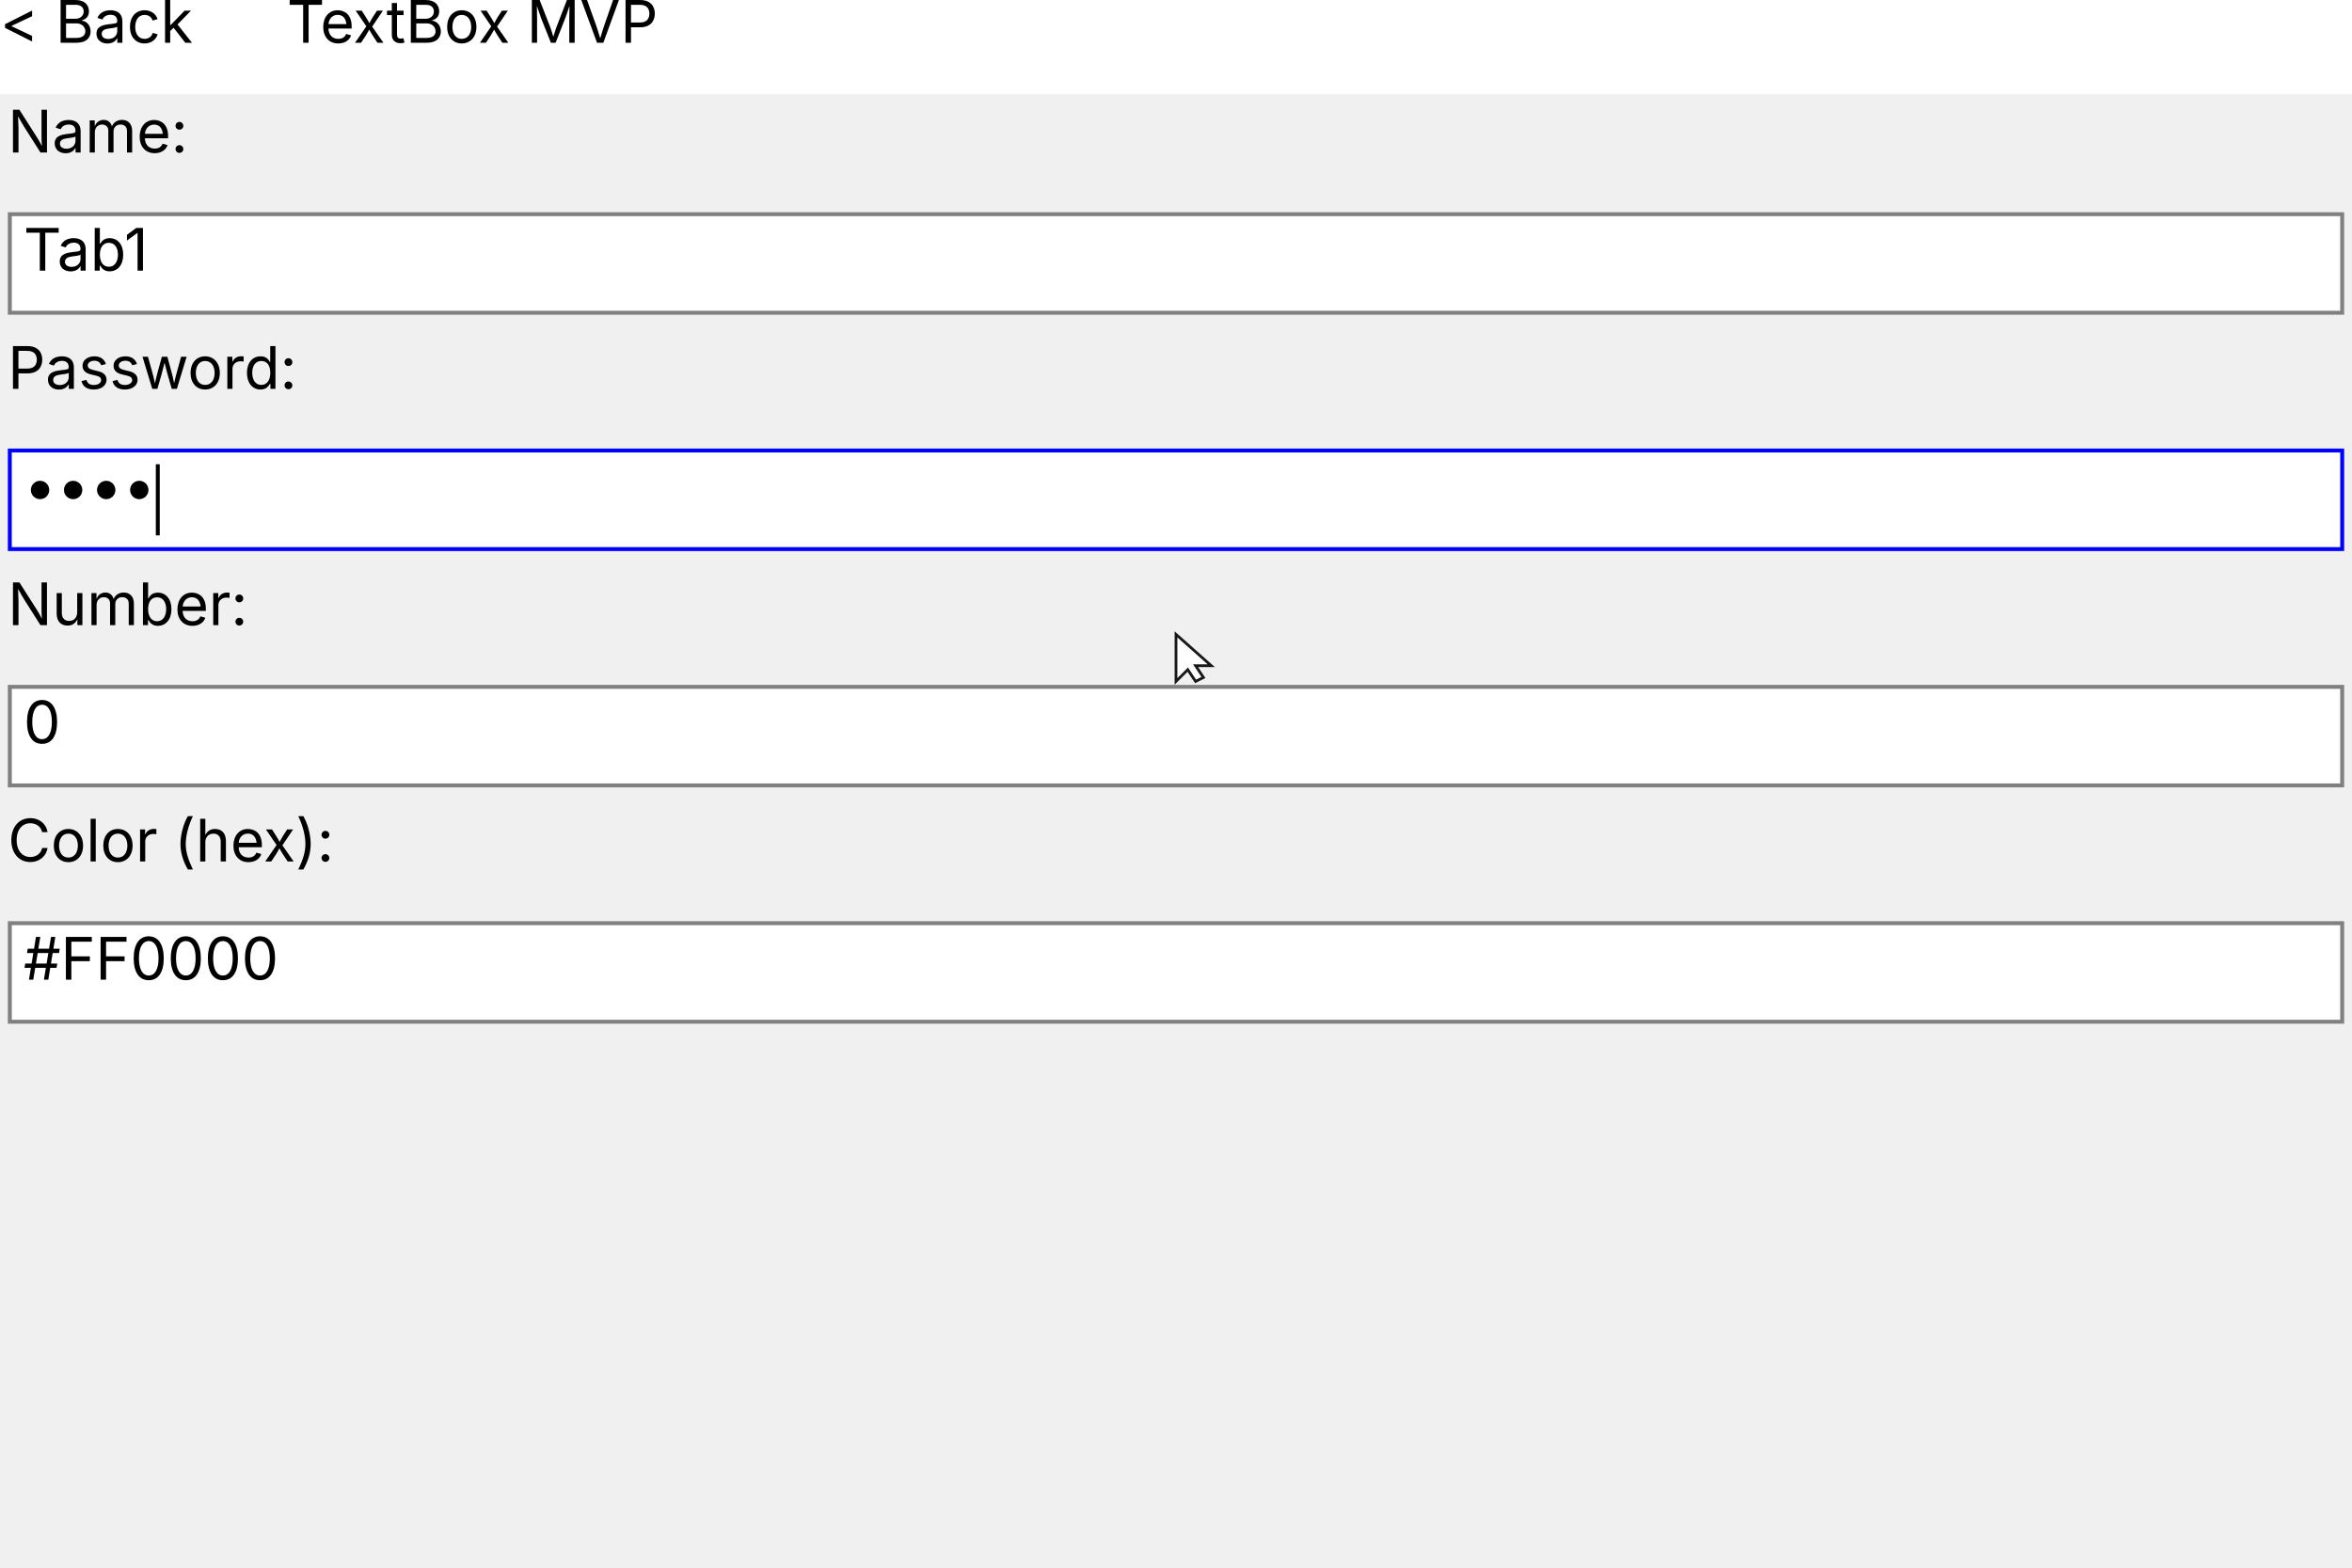
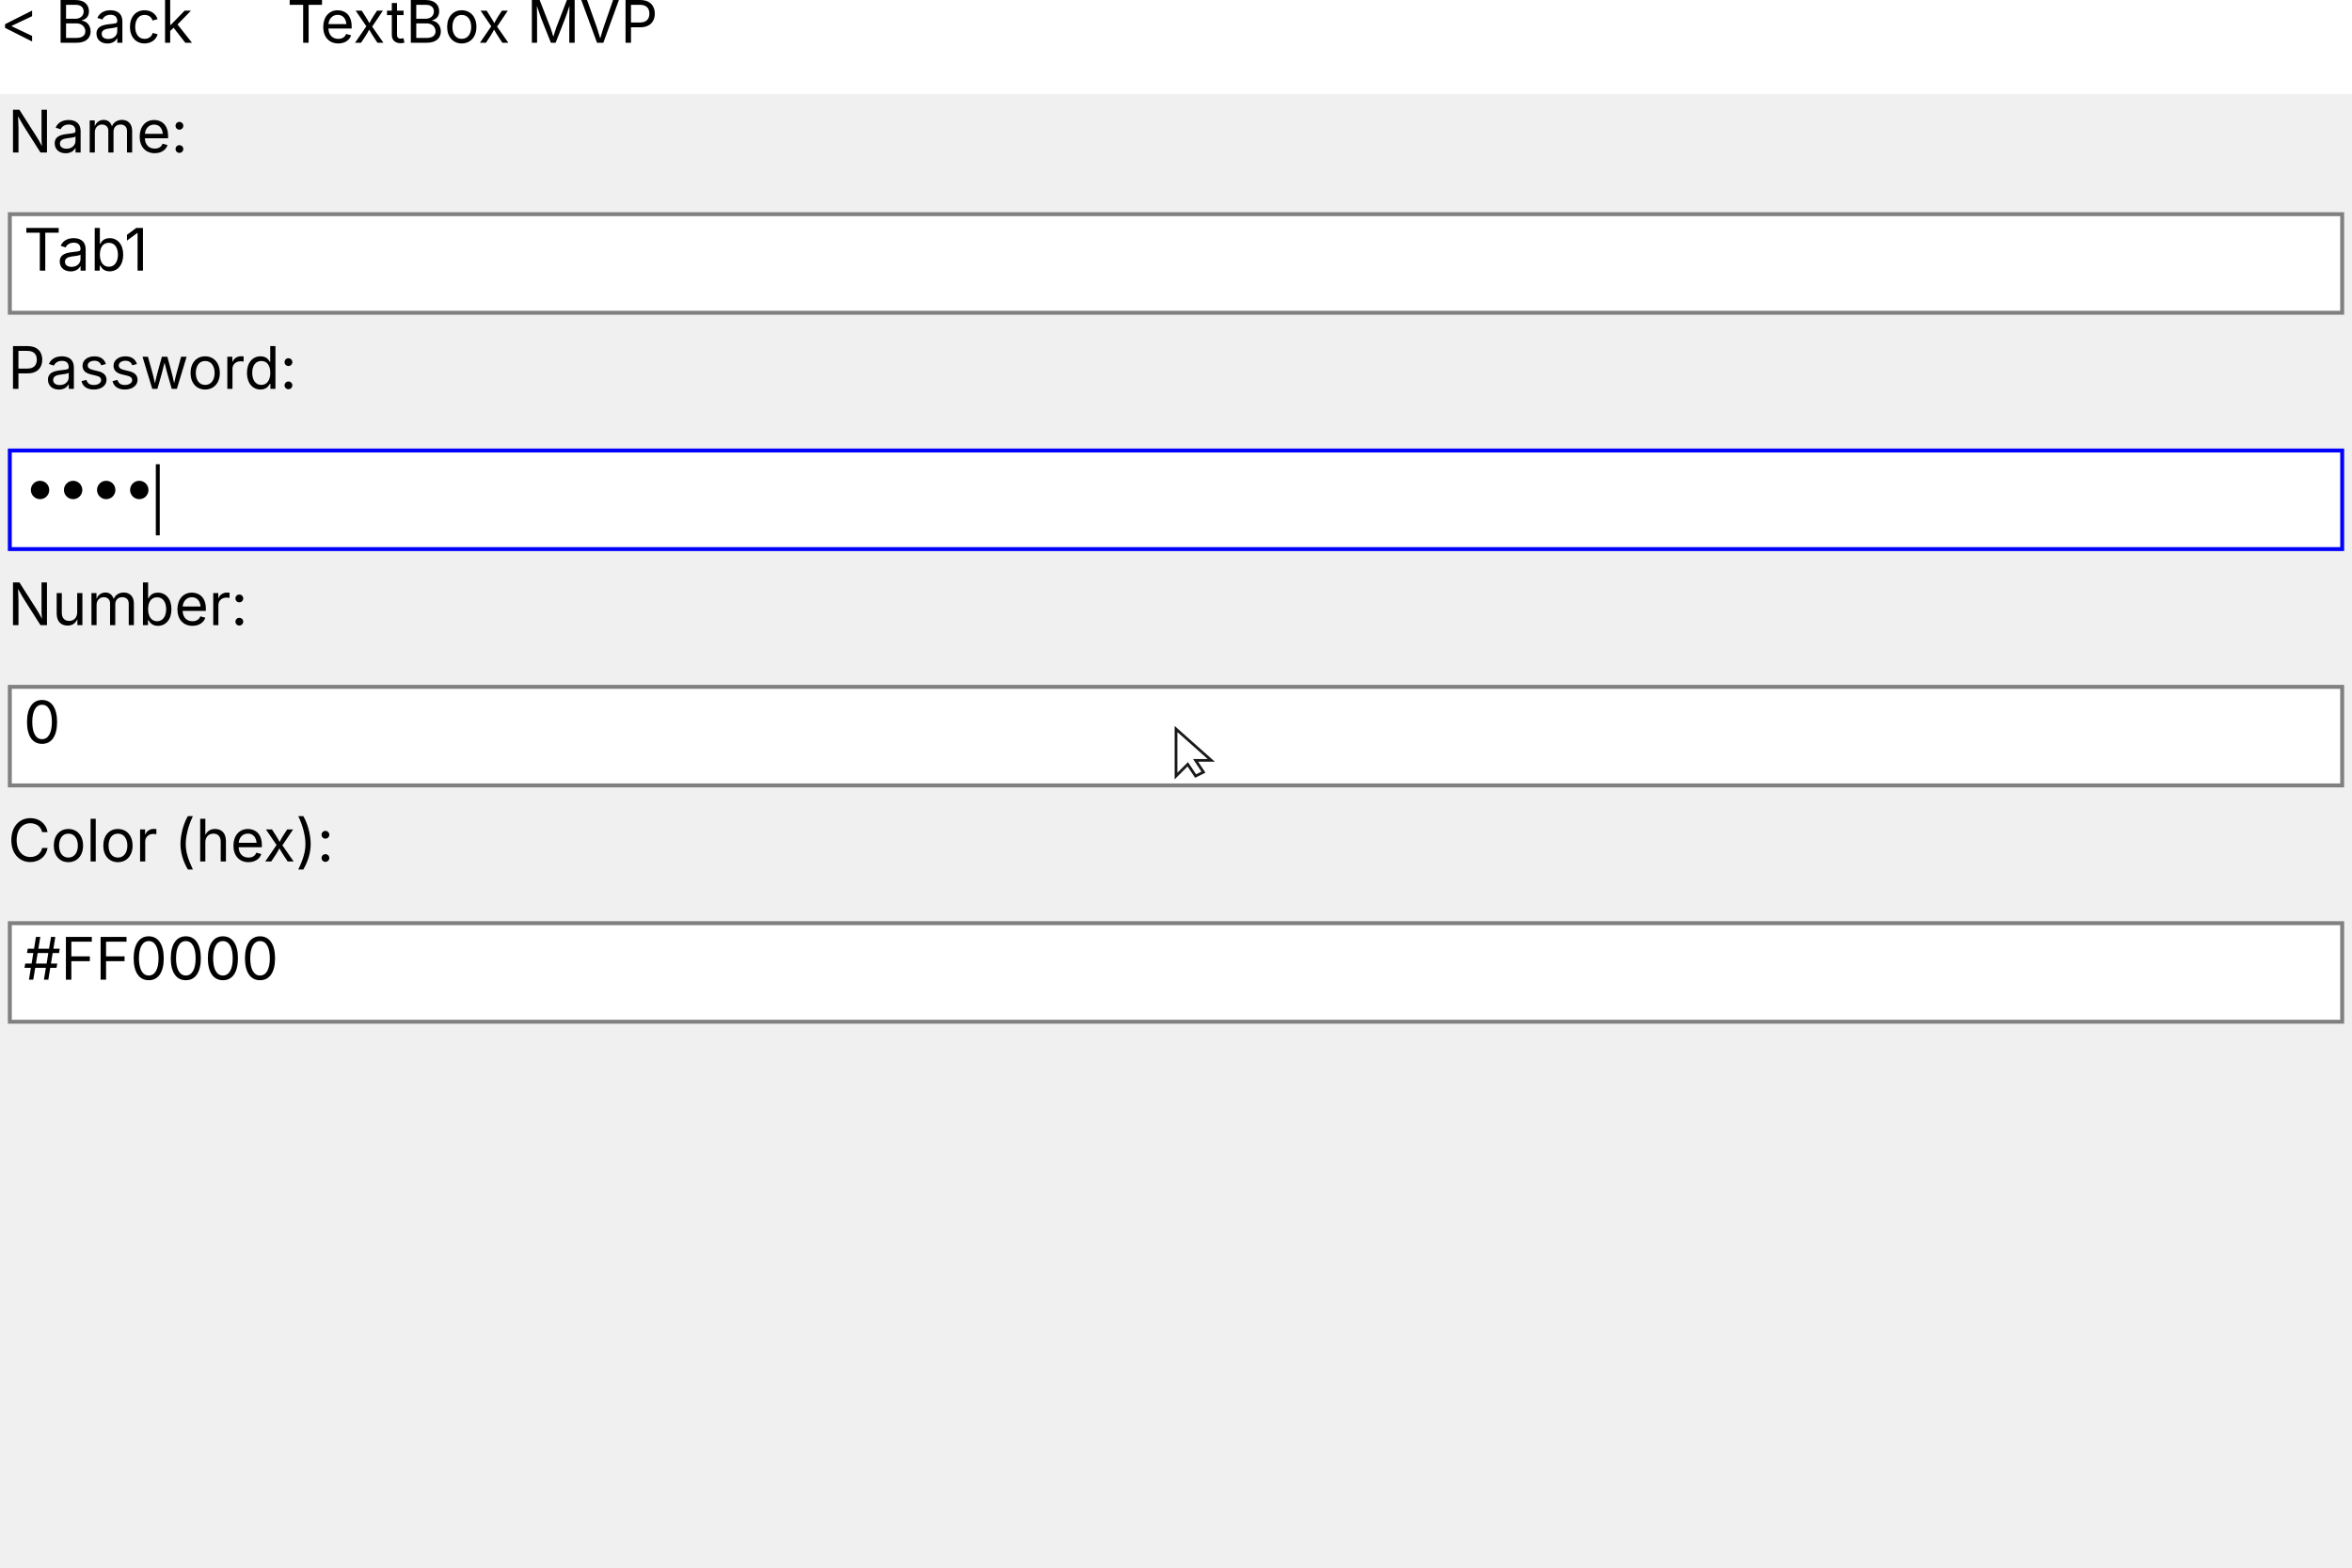
<svg xmlns="http://www.w3.org/2000/svg" width="600" height="400" viewBox="0 0 600 400">
  <text x="2" y="28" fill="#000000" text-anchor="start" dominant-baseline="text-before-edge" font-size="15" font-family="Inter" xml:space="preserve">Name:</text>
  <rect x="3" y="55.15" width="594" height="24.15" fill="#FFFFFF" />
  <text x="6" y="58.15" fill="#000000" text-anchor="start" dominant-baseline="text-before-edge" font-size="15" font-family="Inter" xml:space="preserve">Tab1</text>
  <rect x="2.5" y="54.65" width="595" height="25.15" fill="none" stroke="#808080" />
  <text x="2" y="88.3" fill="#000000" text-anchor="start" dominant-baseline="text-before-edge" font-size="15" font-family="Inter" xml:space="preserve">Password:</text>
  <rect x="3" y="115.45" width="594" height="24.15" fill="#FFFFFF" />
  <text x="6" y="118.45" fill="#000000" text-anchor="start" dominant-baseline="text-before-edge" font-size="15" font-family="Inter" xml:space="preserve">••••</text>
  <rect x="39.75" y="118.45" width="1" height="18.15" fill="#000000" />
  <rect x="2.5" y="114.95" width="595" height="25.15" fill="none" stroke="#0000FF" />
  <text x="2" y="148.6" fill="#000000" text-anchor="start" dominant-baseline="text-before-edge" font-size="15" font-family="Inter" xml:space="preserve">Number:</text>
  <rect x="3" y="175.75" width="594" height="24.15" fill="#FFFFFF" />
  <text x="6" y="178.75" fill="#000000" text-anchor="start" dominant-baseline="text-before-edge" font-size="15" font-family="Inter" xml:space="preserve">0</text>
  <rect x="2.5" y="175.25" width="595" height="25.15" fill="none" stroke="#808080" />
  <text x="2" y="208.9" fill="#000000" text-anchor="start" dominant-baseline="text-before-edge" font-size="15" font-family="Inter" xml:space="preserve">Color (hex):</text>
  <rect x="3" y="236.05" width="594" height="24.15" fill="#FFFFFF" />
  <text x="6" y="239.05" fill="#000000" text-anchor="start" dominant-baseline="text-before-edge" font-size="15" font-family="Inter" xml:space="preserve">#FF0000</text>
  <rect x="2.5" y="235.55" width="595" height="25.15" fill="none" stroke="#808080" />
  <rect x="0" y="0" width="600" height="24" fill="#FFFFFF" />
  <text x="0" y="0" fill="#000000" text-anchor="start" dominant-baseline="text-before-edge" font-size="15" font-family="Inter" xml:space="preserve">&lt; Back</text>
  <text x="73.18" y="0" fill="#000000" text-anchor="start" dominant-baseline="text-before-edge" font-size="15" font-family="Inter" xml:space="preserve">TextBox MVP</text>
-   <g transform="translate(300 161.8608)" opacity="0.9">
+   <g transform="translate(300 186.0103)" opacity="0.9">
    <polygon points="0,0 0,12 3,9 5,12 7,11 5,8 9,8" fill="white" stroke="black" stroke-width="0.7" />
  </g>
</svg>
